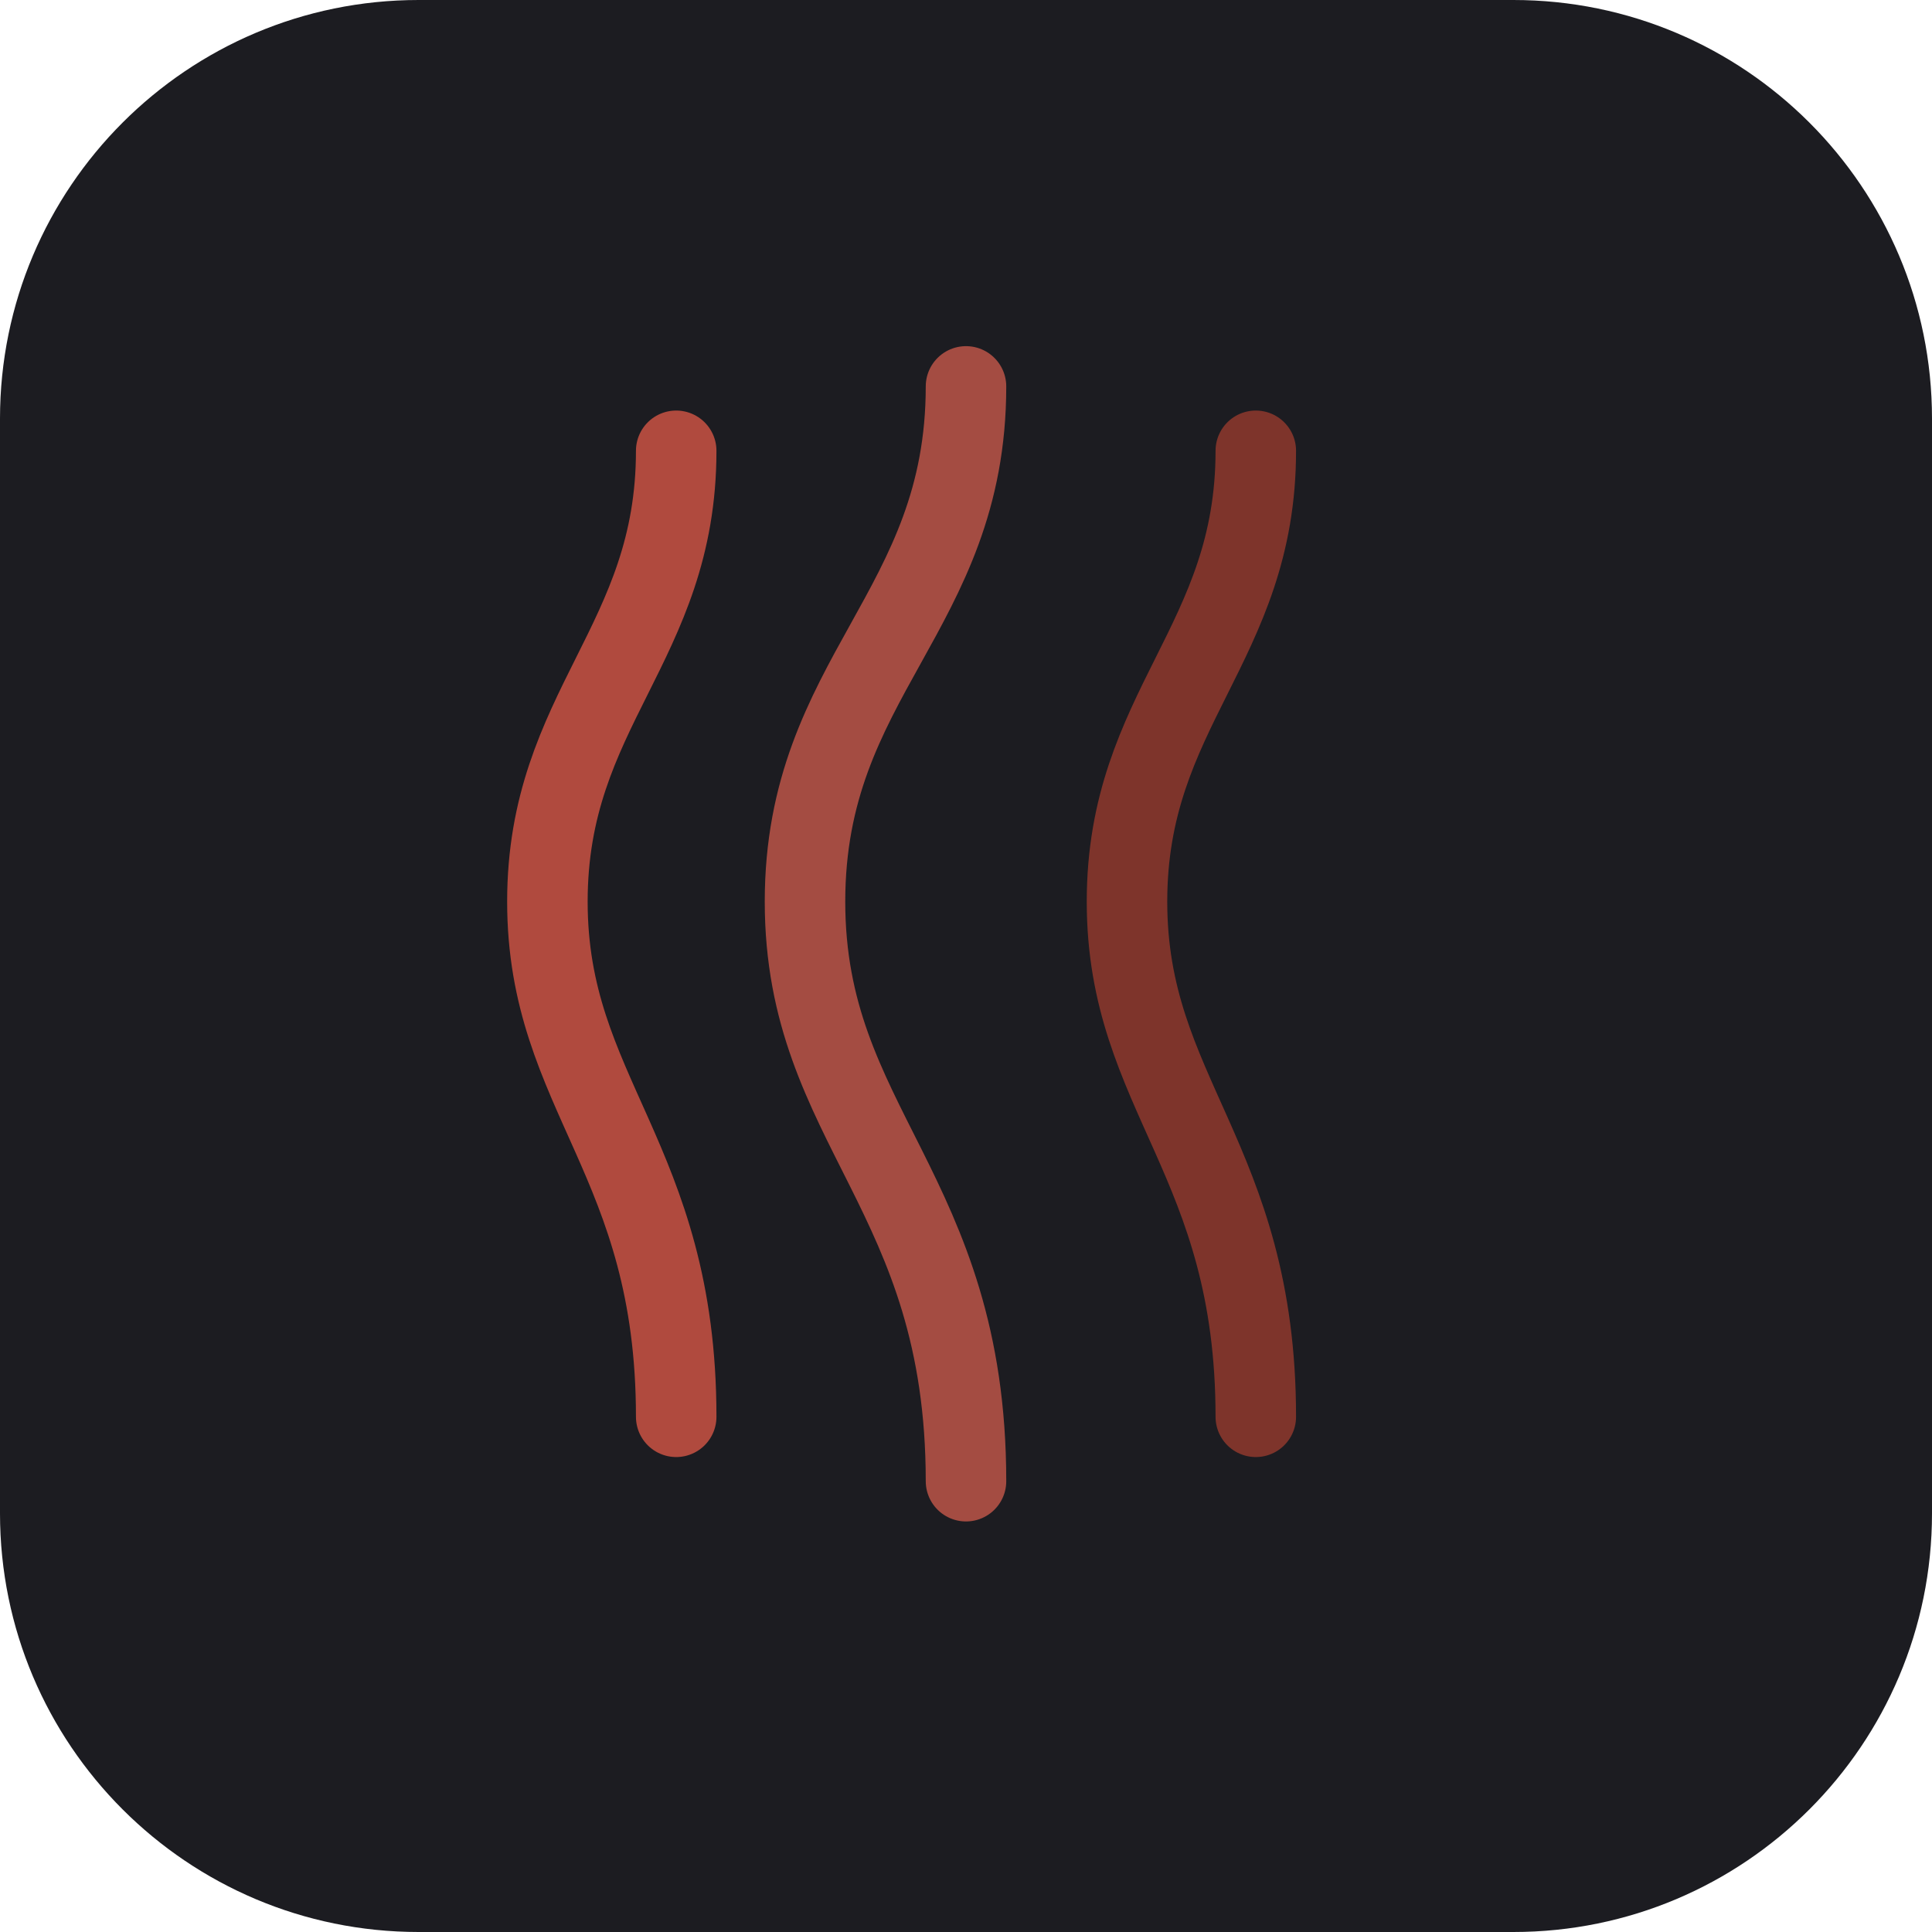
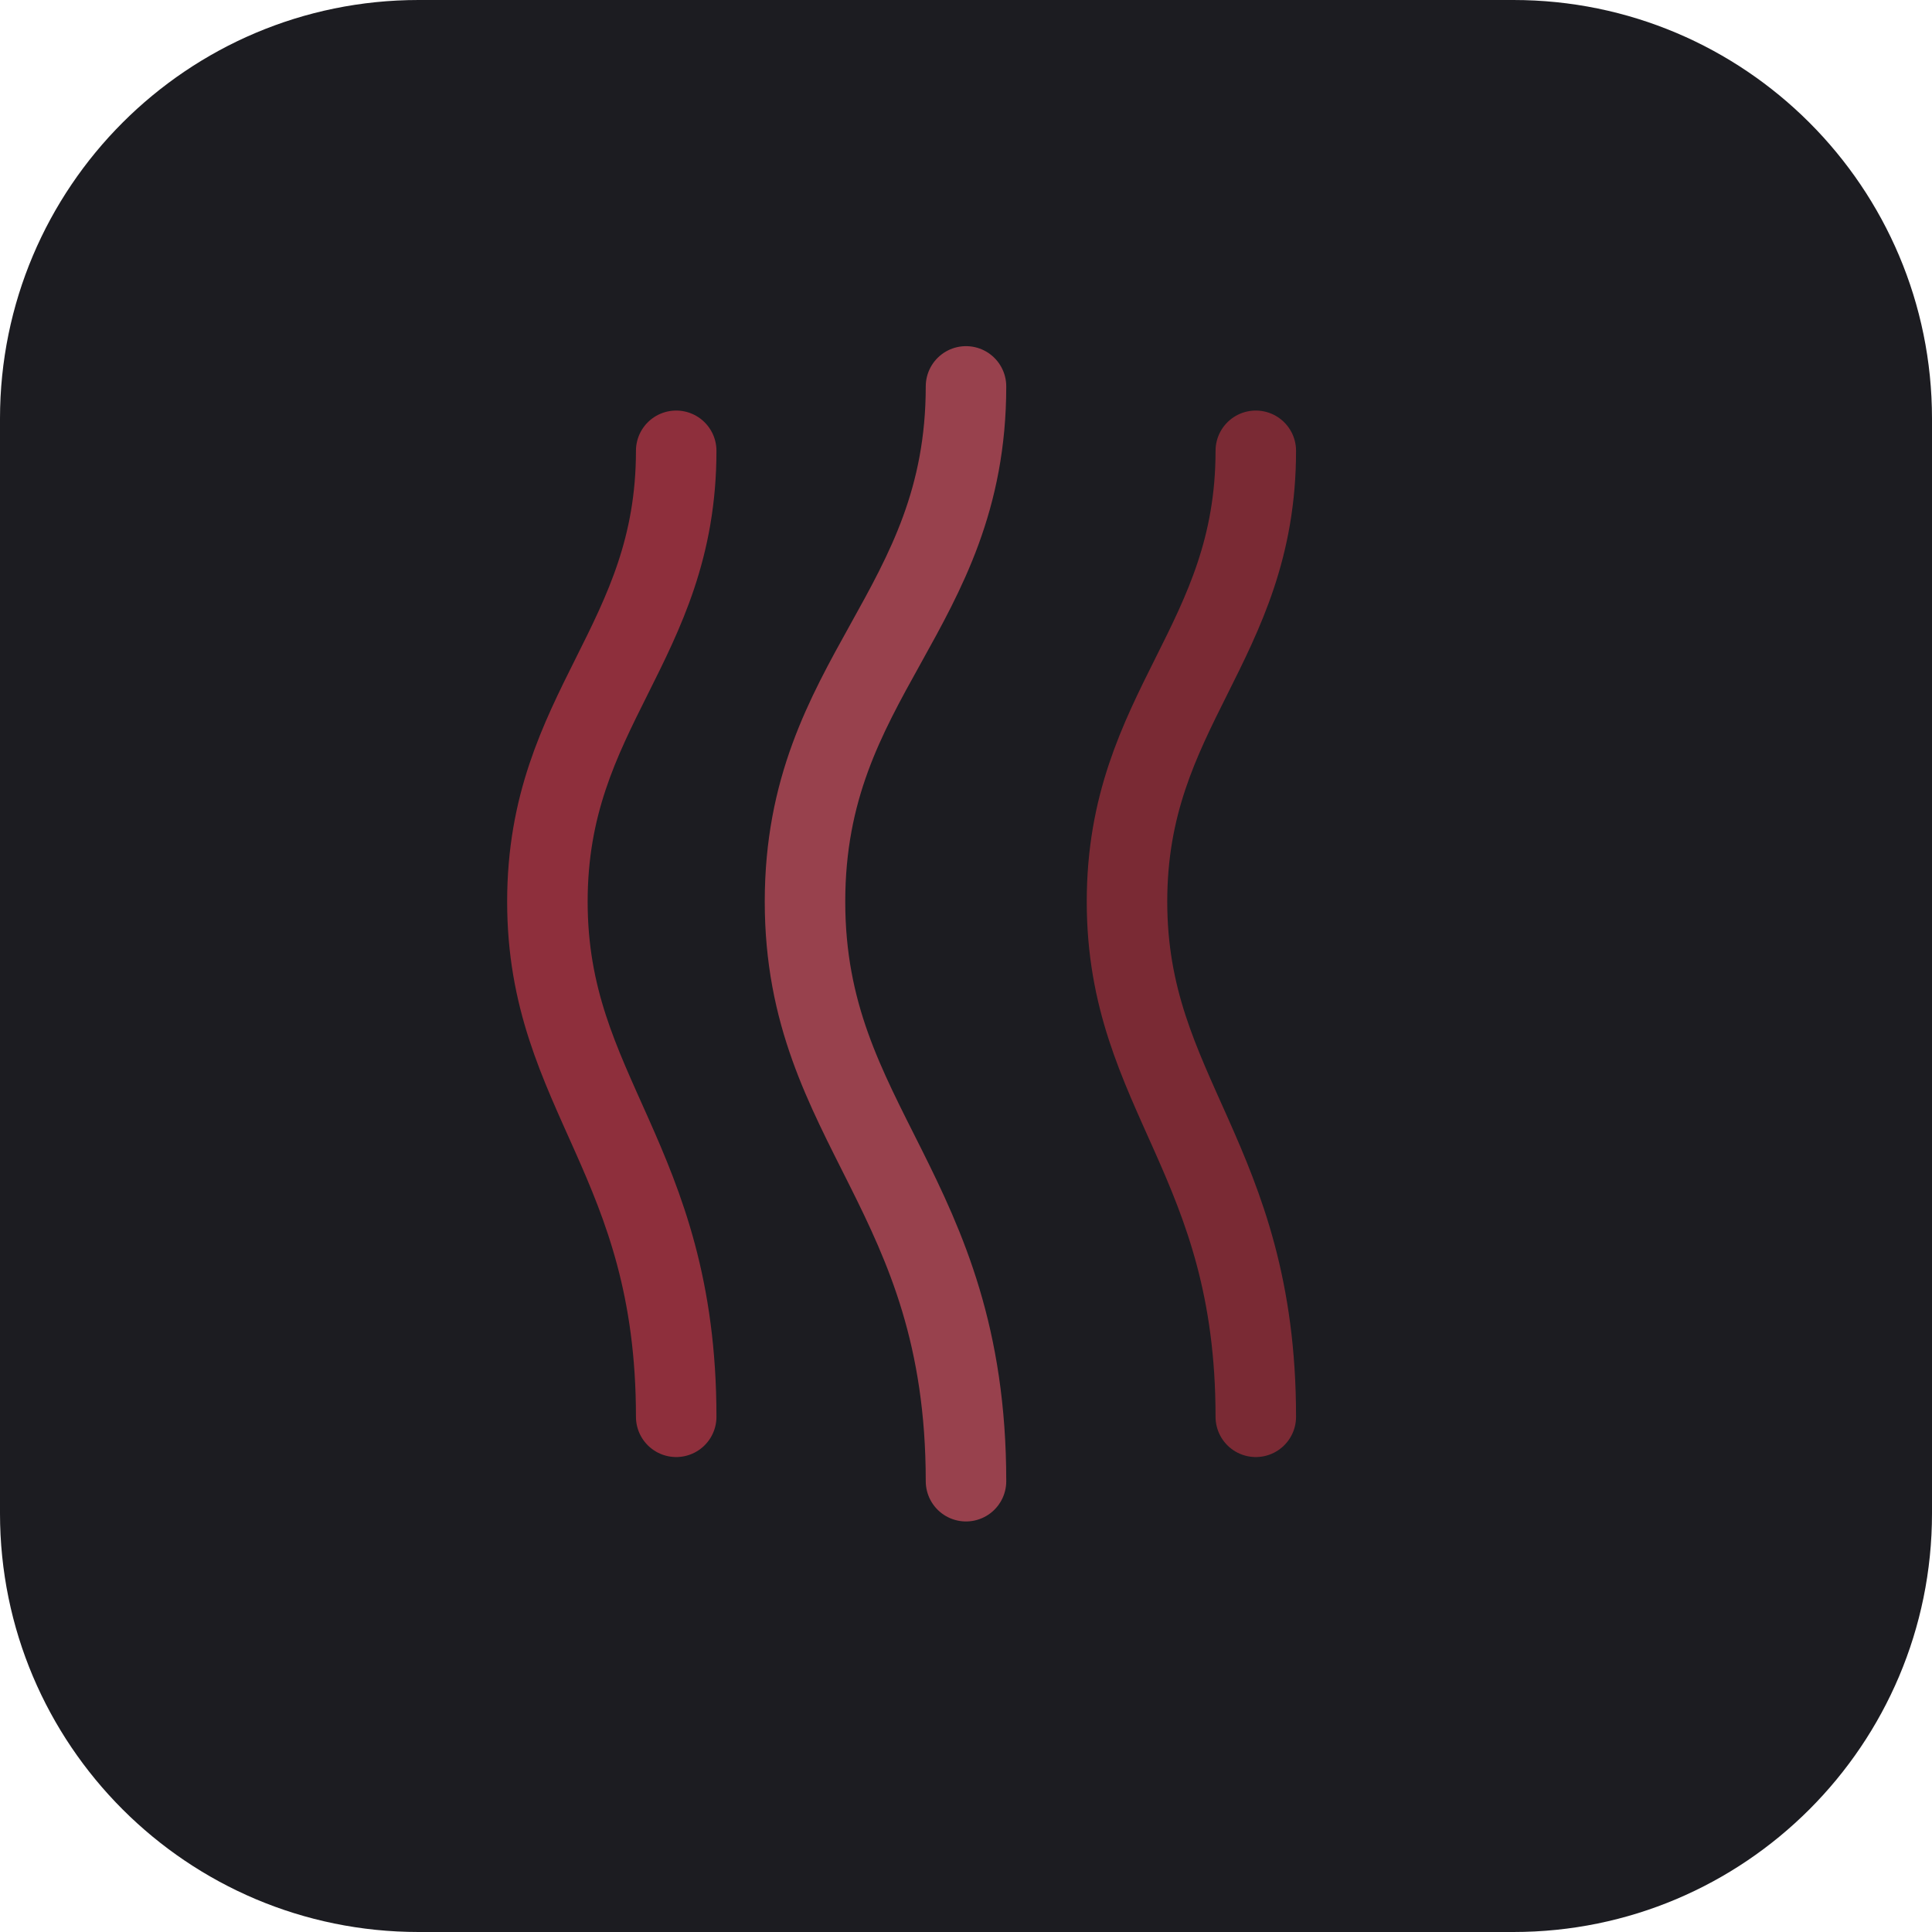
<svg xmlns="http://www.w3.org/2000/svg" viewBox="0 0 120 120" width="120" height="120" role="img" aria-label="Арома Ателье">
  <rect width="120" height="120" rx="26" fill="#1C1C21" />
  <g fill="none" stroke-linecap="round" stroke-width="5">
-     <path d="M42 88C42 72 34 68 34 56C34 44 42 40 42 28" stroke="#B04A3E" />
-     <path d="M60 92C60 74 50 70 50 56C50 42 60 38 60 24" stroke="#C25749" stroke-opacity=".82" />
-     <path d="M78 88C78 72 70 68 70 56C70 44 78 40 78 28" stroke="#7E342B" />
+     <path d="M42 88C42 72 34 68 34 56C34 44 42 40 42 28" stroke="#8E2F3C" />
+     <path d="M60 92C60 74 50 70 50 56C50 42 60 38 60 24" stroke="#B34A57" stroke-opacity=".82" />
+     <path d="M78 88C78 72 70 68 70 56C70 44 78 40 78 28" stroke="#7A2A34" />
  </g>
</svg>
